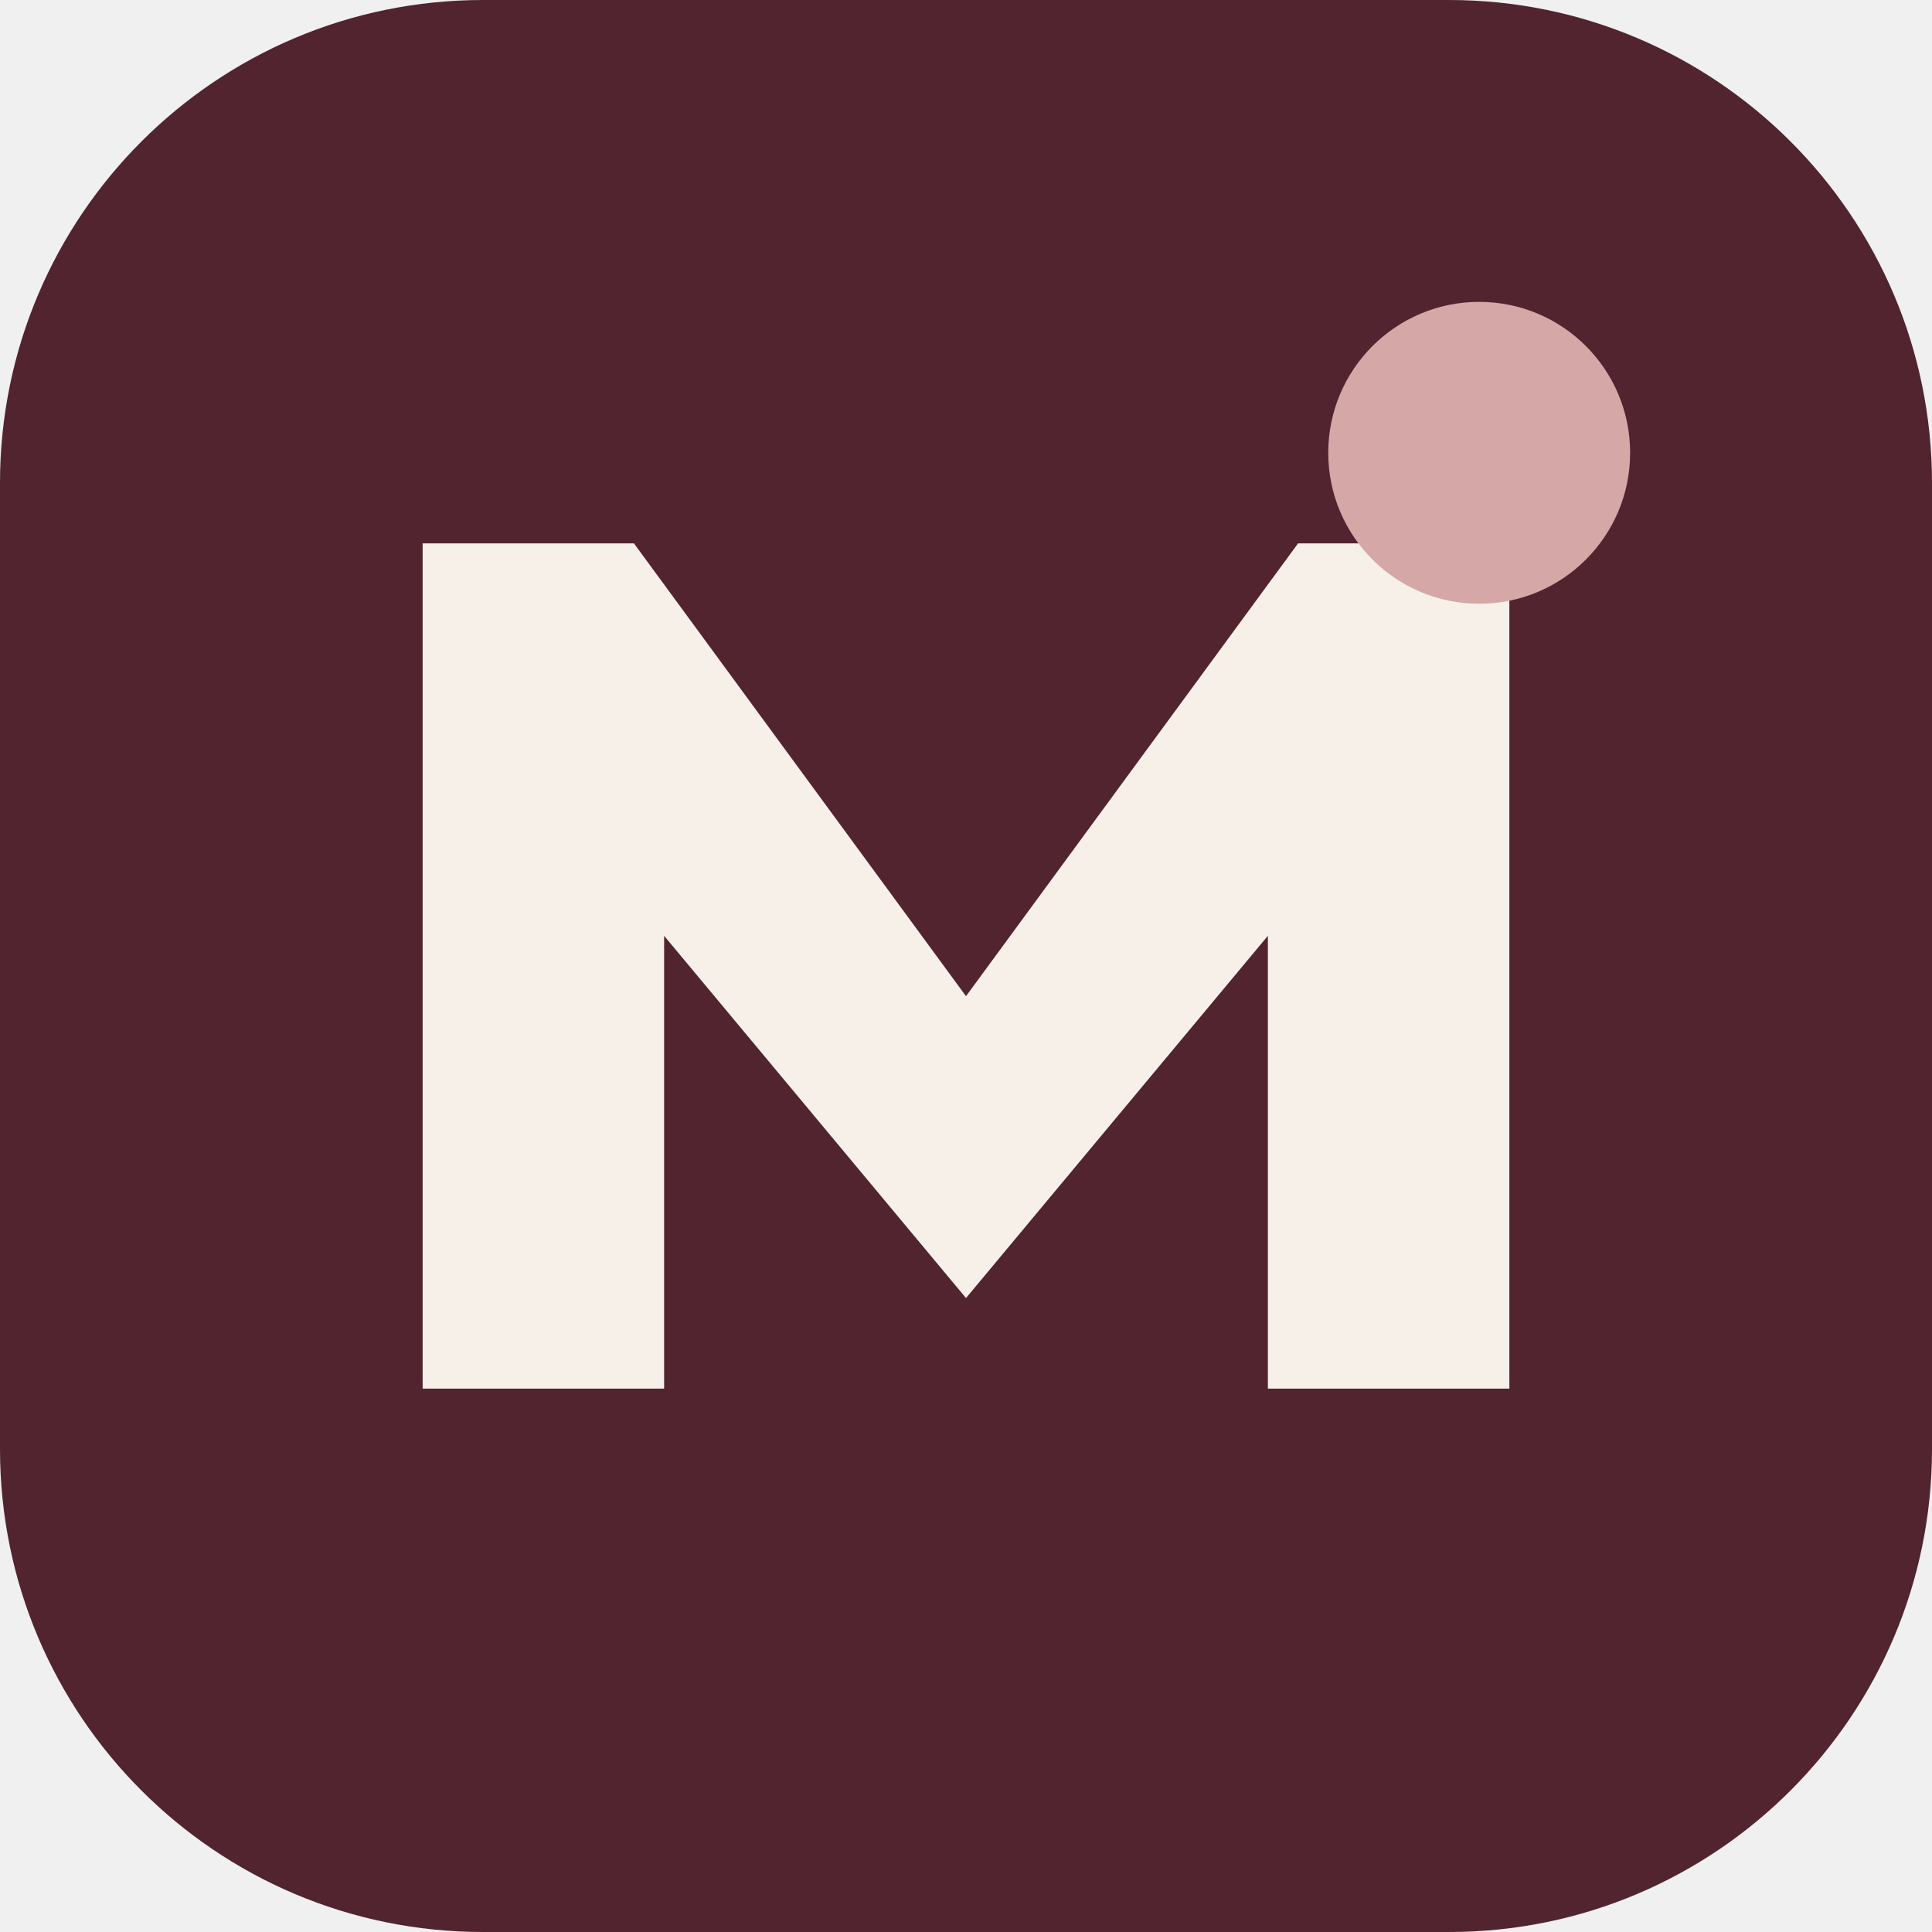
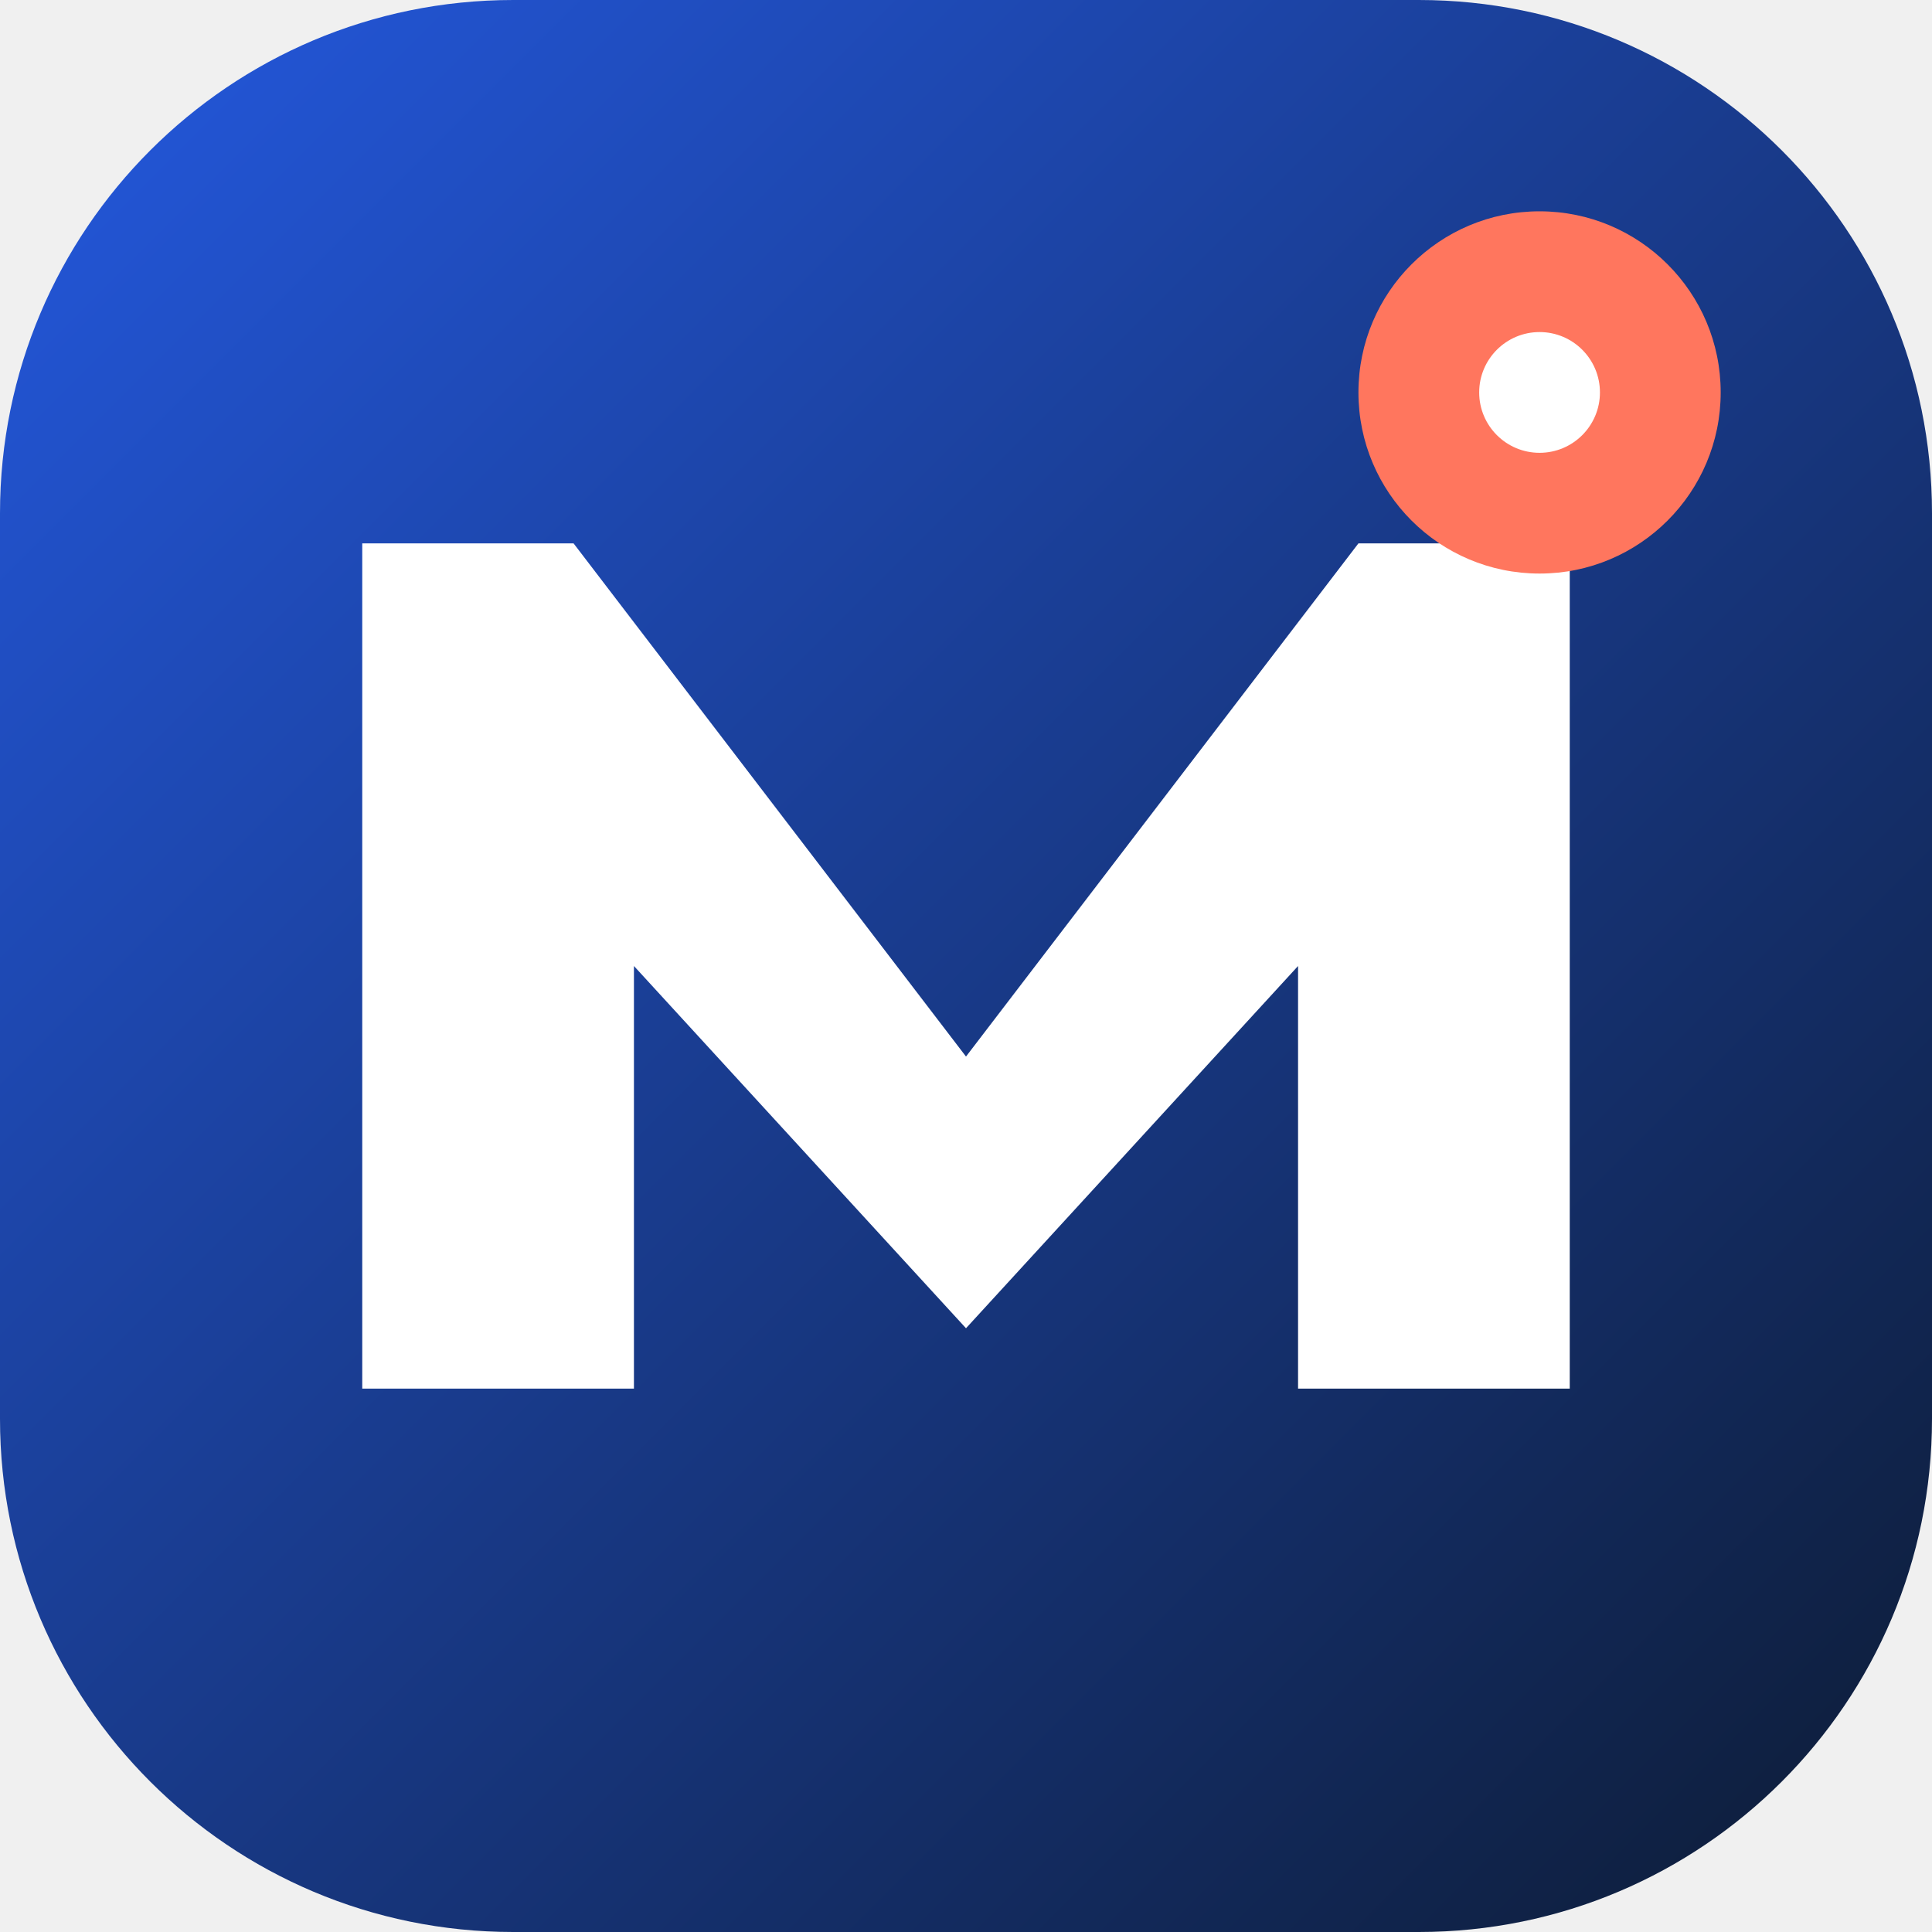
<svg xmlns="http://www.w3.org/2000/svg" viewBox="0 0 64 64">
-   <rect width="64" height="64" rx="16" fill="#51242F" />
-   <path d="M14 46V18h7l11 15 11-15h7v28h-8V31L32 43 22 31v15z" fill="#F7F0E9" />
-   <circle cx="49" cy="15" r="5" fill="#D6A7A7" />
+   <defs>
+     <linearGradient id="g" x1="0" y1="0" x2="1" y2="1">
+       <stop stop-color="#2459e0" />
+       <stop offset="1" stop-color="#0d1b33" />
+     </linearGradient>
+   </defs>
+   <rect width="64" height="64" rx="17" fill="url(#g)" />
+   <path d="M12 46V18h7l13 17 13-17h7v28h-9V32L32 44 21 32v14z" fill="#fff" />
+   <circle cx="51" cy="13" r="6" fill="#ff765e" />
+   <circle cx="51" cy="13" r="2" fill="#fff" />
</svg>
